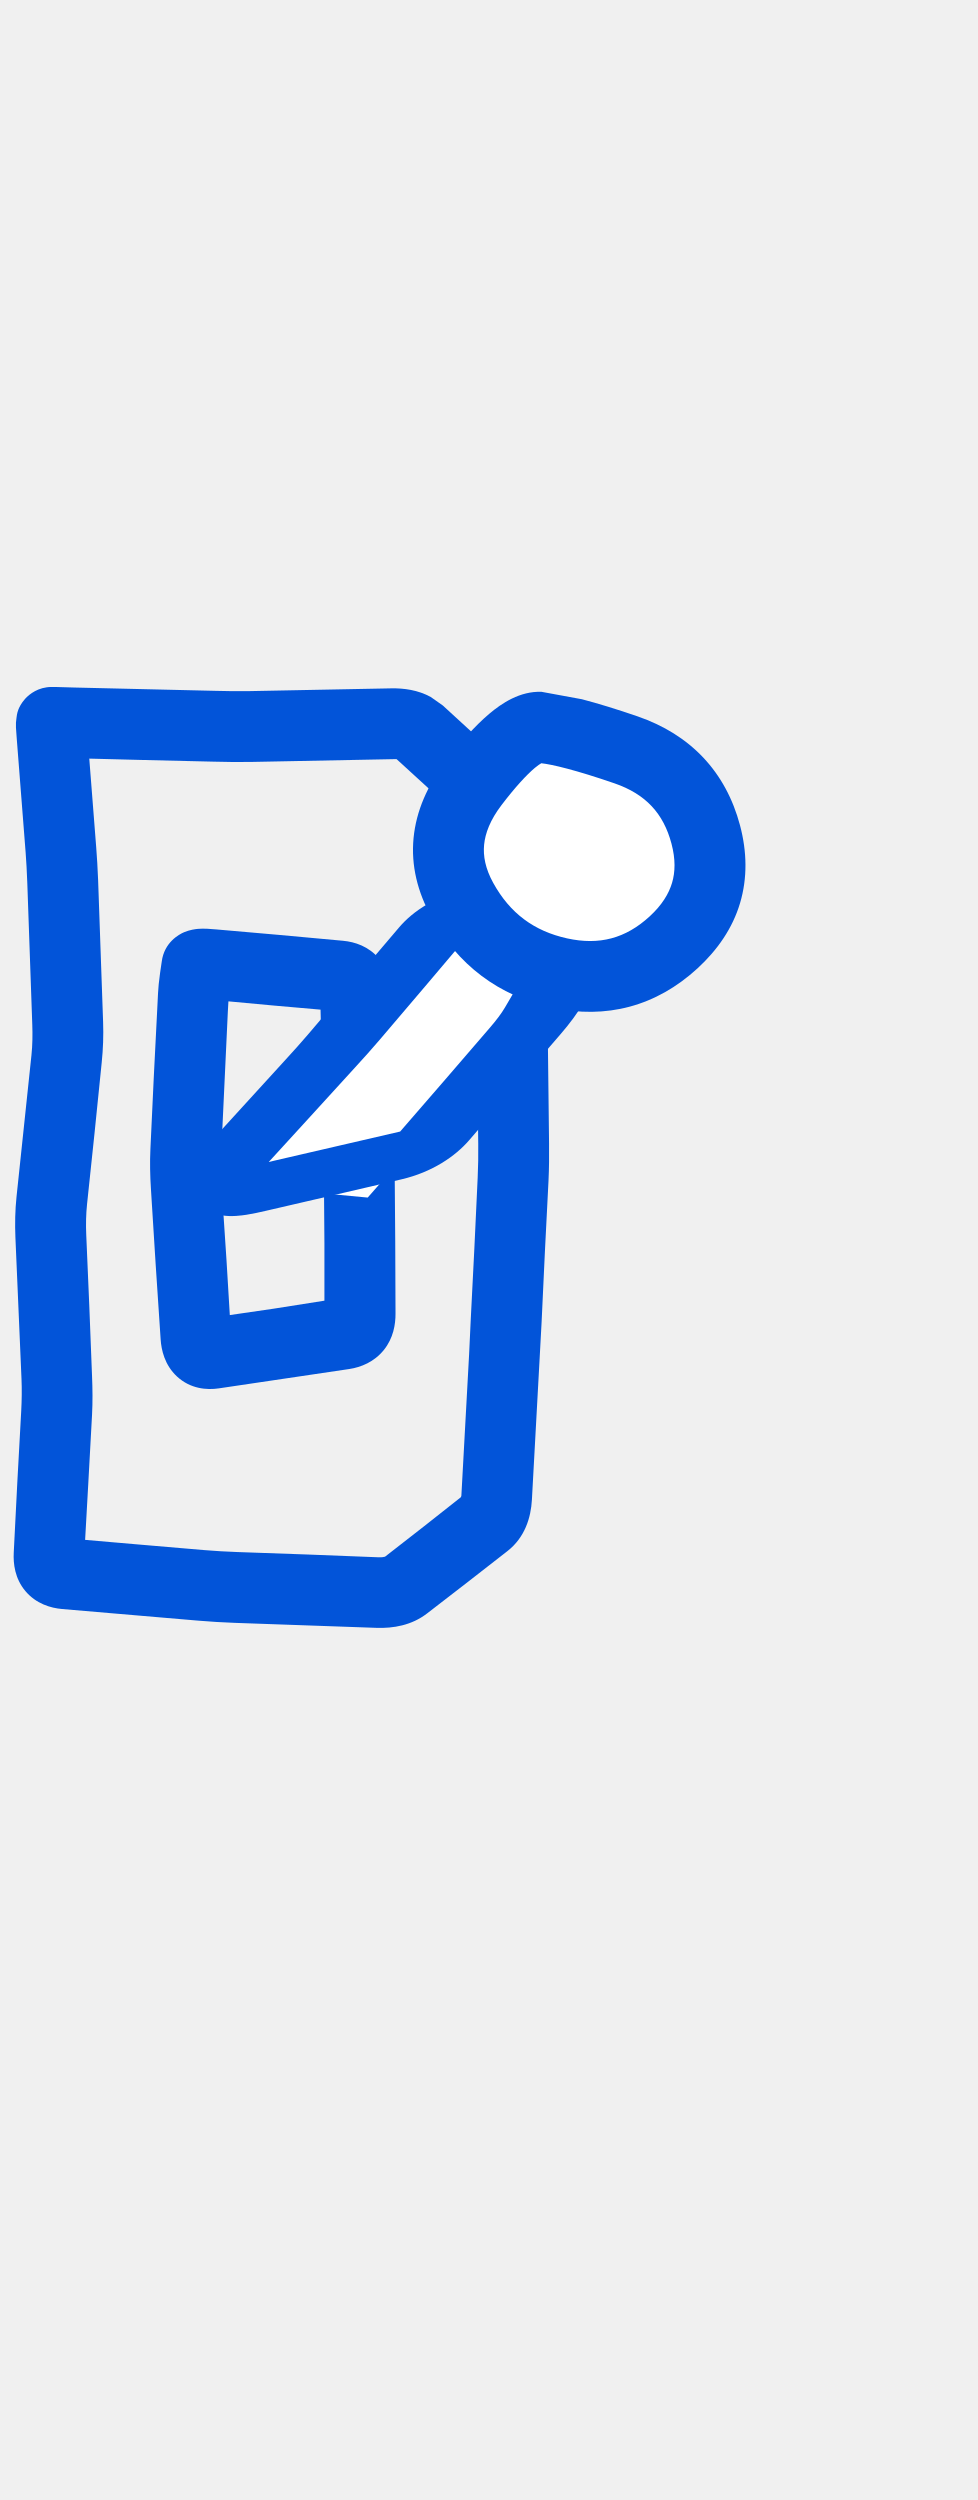
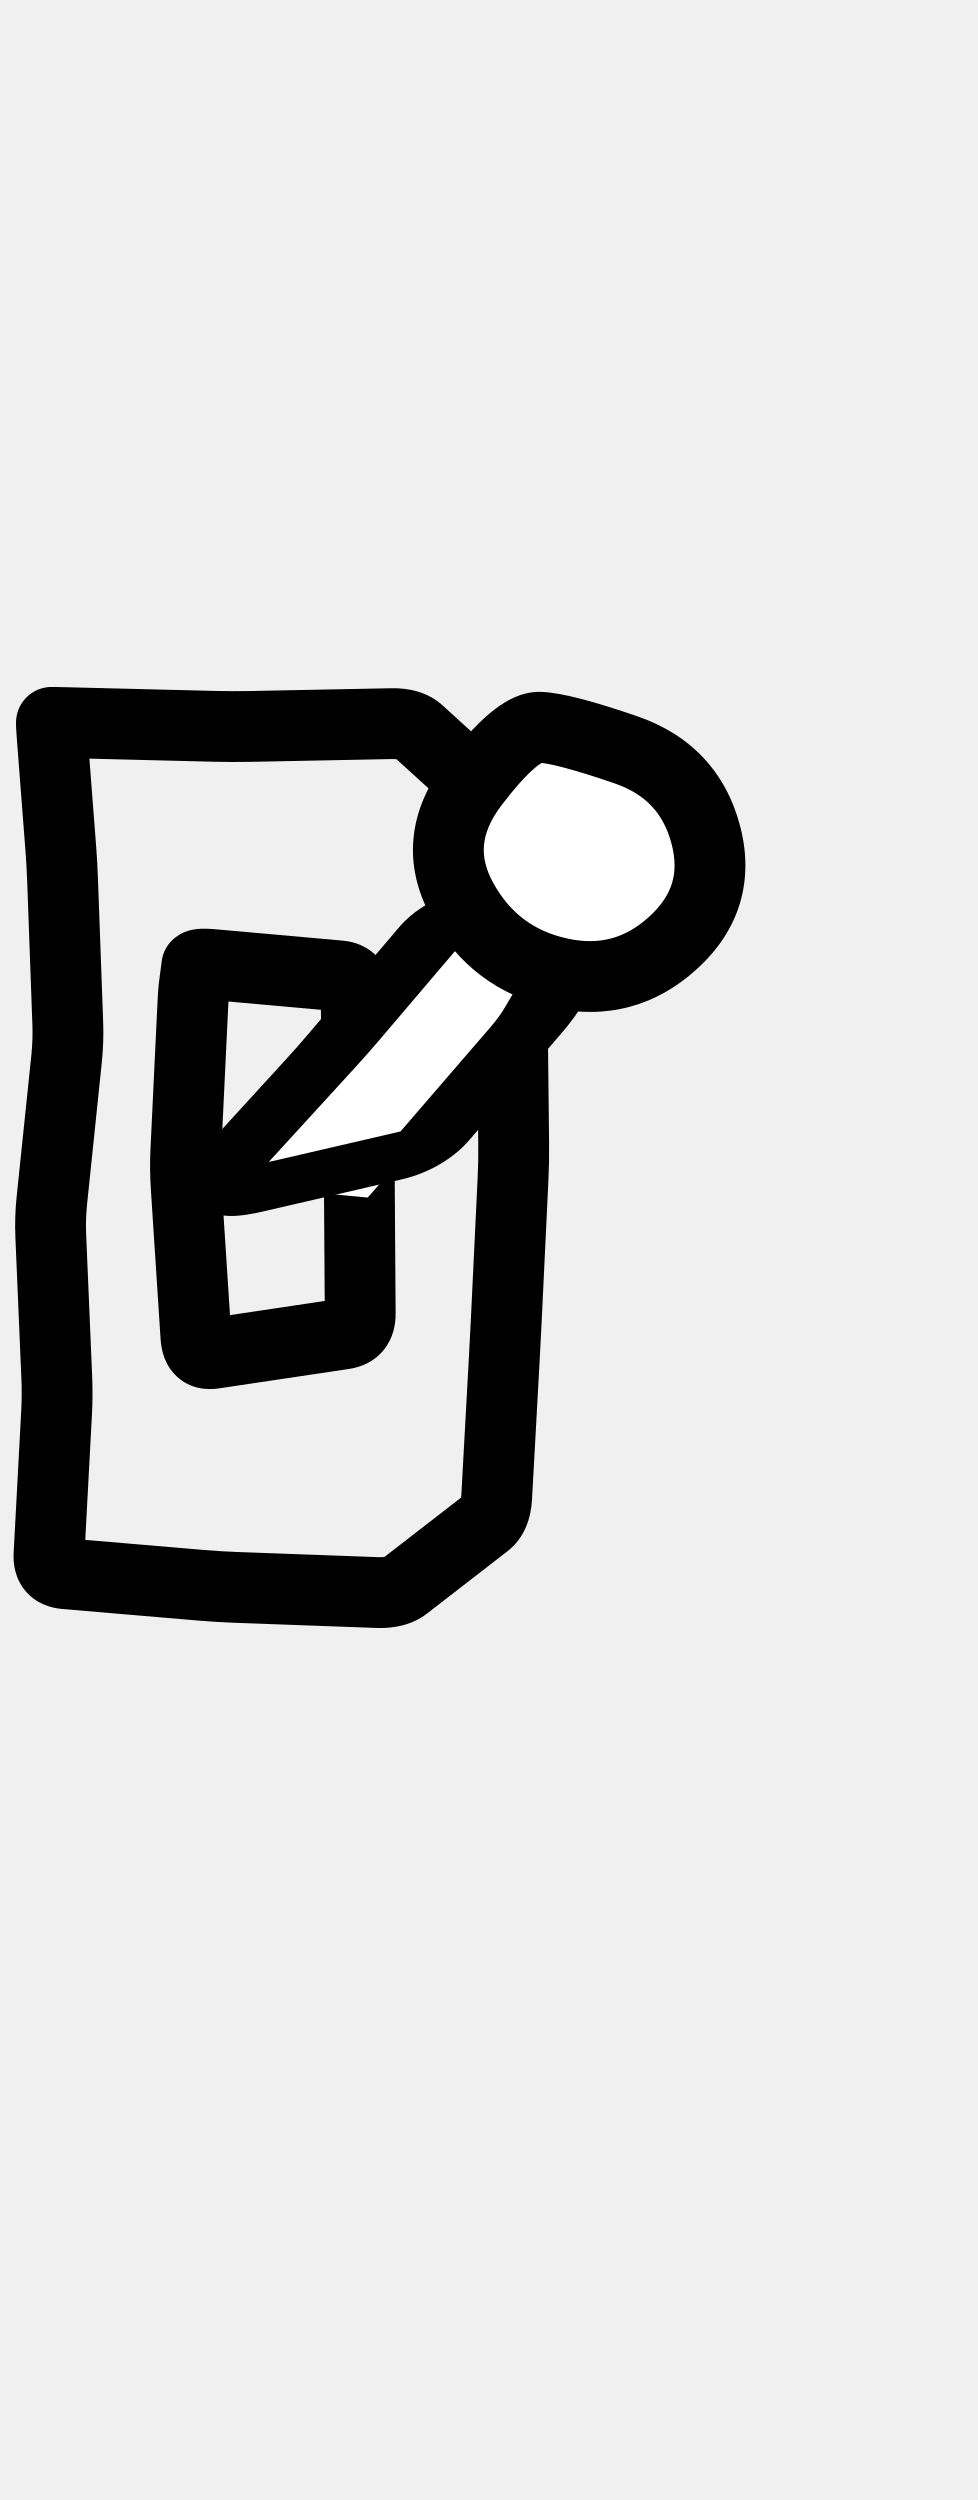
<svg xmlns="http://www.w3.org/2000/svg" width="138" height="353" viewBox="0 0 138 353" fill="none">
-   <path d="M7.761 97C7.886 97 8.869 97.039 10.457 97.078L30.456 97.547C32.043 97.586 33.636 97.617 35.222 97.586L55.222 97.195C57.031 97.159 59.026 97.433 60.808 98.406L62.527 99.617L67.722 104.383L72.957 109.109C75.134 111.095 75.867 113.799 76.003 116.219L76.589 126.219L77.136 136.219C77.234 137.96 77.273 139.711 77.293 141.453L77.527 161.453C77.546 163.211 77.533 164.969 77.449 166.727L76.941 176.727L76.472 186.727C76.392 188.402 76.291 190.09 76.199 191.766L75.105 211.766C74.967 214.279 74.117 217.101 71.628 219.031L65.964 223.445L60.3 227.82C58.125 229.5 55.524 229.938 53.152 229.852L33.152 229.148C31.409 229.085 29.681 228.979 27.996 228.836L8.777 227.195C7.149 227.057 5.09 226.45 3.582 224.656C2.101 222.893 1.857 220.798 1.941 219.227L2.449 209.227L2.996 199.227C3.076 197.721 3.098 196.2 3.035 194.695L2.175 174.695C2.096 172.794 2.135 170.891 2.332 168.992L4.441 148.992C4.59 147.561 4.609 146.123 4.558 144.695L3.855 124.695C3.797 123.087 3.716 121.647 3.621 120.398L2.371 104.383C2.319 103.713 2.273 103.155 2.253 102.742C2.245 102.553 2.249 102.285 2.253 102.039C2.255 101.949 2.284 101.671 2.332 101.336C2.349 101.214 2.387 100.72 2.605 100.164C2.711 99.896 2.991 99.298 3.542 98.68C4.155 97.994 5.43 97 7.292 97H7.761ZM12.957 111.609L13.582 119.617C13.69 121.028 13.793 122.592 13.855 124.305L14.558 144.305C14.627 146.203 14.559 148.113 14.363 150.008L13.347 160.008L12.293 170.008C12.144 171.434 12.115 172.882 12.175 174.305L12.605 184.305L12.996 194.305C13.072 196.126 13.093 197.953 12.996 199.773L12.449 209.773L12.019 217.43L19.246 218.055L28.855 218.875C30.369 219.004 31.921 219.09 33.503 219.148L43.503 219.5L53.503 219.891C53.966 219.908 54.232 219.836 54.324 219.812C54.399 219.793 54.338 219.828 54.206 219.93L59.871 215.516L65.066 211.414C65.072 211.359 65.14 211.293 65.144 211.219L66.238 191.219C66.329 189.566 66.393 187.91 66.472 186.258L66.98 176.258L67.449 166.258C67.523 164.695 67.544 163.133 67.527 161.57L67.293 141.57C67.275 139.979 67.226 138.357 67.136 136.766L66.043 116.766C66.027 116.509 65.947 116.352 65.925 116.258L61.003 111.766L56.003 107.195C55.902 107.179 55.725 107.191 55.456 107.195L35.456 107.586C33.718 107.62 31.961 107.59 30.222 107.547L20.222 107.312L12.605 107.117L12.957 111.609Z" fill="#0254D9" />
-   <path d="M30.535 131.234L39.48 132.016L48.425 132.836C50.11 132.987 52.06 133.632 53.503 135.336C54.19 136.147 54.602 137.045 54.871 137.914L55.261 140.414L55.652 160.414C55.685 162.094 55.719 163.773 55.73 165.453L55.808 175.453L55.847 185.453C55.858 187.014 55.536 188.956 54.206 190.609C52.84 192.306 50.975 193.056 49.324 193.305L30.886 196.039C29.221 196.288 26.894 196.123 24.988 194.359C23.23 192.726 22.778 190.584 22.683 189.125L21.98 178.539L21.316 167.953C21.191 166.019 21.149 164.11 21.238 162.25L21.706 152.25L22.214 142.25C22.287 140.736 22.342 139.503 22.41 138.969L22.605 137.367L22.839 135.766C23.193 133.055 25.296 131.924 26.003 131.625C26.81 131.288 27.584 131.189 27.956 131.156C28.789 131.084 29.719 131.161 30.535 131.234ZM32.175 142.758L31.238 162.758C31.169 164.22 31.174 165.749 31.277 167.328L31.98 177.914L32.449 185.688L38.621 184.789L45.808 183.656V175.531L45.73 165.531C45.719 163.891 45.684 162.25 45.652 160.609L45.456 150.609L45.261 142.562L38.581 141.977L32.253 141.391C32.233 141.765 32.2 142.233 32.175 142.758Z" fill="#0254D9" />
+   <path d="M20.339 102.311L20.464 97.313H20.464L20.339 102.311ZM30.339 102.56L30.215 107.559L30.339 102.56ZM35.339 102.573L35.438 107.572L35.339 102.573ZM45.339 102.375L45.24 97.376L45.339 102.375ZM55.339 102.177L55.438 107.176L55.339 102.177ZM59.143 103.315L62.51 99.618V99.618L59.143 103.315ZM64.359 108.064L60.993 111.761L64.359 108.064ZM69.575 112.813L72.941 109.116V109.116L69.575 112.813ZM71.019 116.5L76.011 116.22V116.22L71.019 116.5ZM71.581 126.5L66.589 126.78V126.78L71.581 126.5ZM72.143 136.5L77.135 136.22V136.22L72.143 136.5ZM72.311 141.5L77.31 141.445V141.445L72.311 141.5ZM72.421 151.5L67.421 151.555L72.421 151.5ZM72.531 161.5L77.531 161.445L72.531 161.5ZM72.439 166.5L77.433 166.739L72.439 166.5ZM71.96 176.5L66.966 176.261L71.96 176.5ZM71.481 186.5L76.475 186.739L71.481 186.5ZM71.224 191.5L76.216 191.774V191.774L71.224 191.5ZM70.674 201.5L65.682 201.226L70.674 201.5ZM70.125 211.5L75.117 211.774L70.125 211.5ZM68.573 215.096L71.635 219.049H71.635L68.573 215.096ZM62.913 219.481L59.851 215.528V215.528L62.913 219.481ZM57.254 223.865L60.316 227.818L60.316 227.818L57.254 223.865ZM53.339 224.87L53.157 229.867H53.157L53.339 224.87ZM43.339 224.505L43.522 219.508H43.522L43.339 224.505ZM33.339 224.14L33.157 229.137H33.157L33.339 224.14ZM28.434 223.844L28.01 228.826H28.01L28.434 223.844ZM18.813 223.024L19.237 218.042H19.237L18.813 223.024ZM9.191 222.205L8.767 227.187H8.767L9.191 222.205ZM6.92 219.5L11.912 219.767L6.92 219.5ZM7.454 209.5L2.461 209.233L7.454 209.5ZM7.988 199.5L12.981 199.767L7.988 199.5ZM8.016 194.5L3.02 194.712V194.712L8.016 194.5ZM7.592 184.5L12.588 184.288L7.592 184.5ZM7.169 174.5L2.173 174.712L7.169 174.5ZM7.323 169.5L12.296 170.017L7.323 169.5ZM8.362 159.5L3.389 158.983L8.362 159.5ZM9.401 149.5L14.374 150.017L9.401 149.5ZM9.57 144.5L14.567 144.318L9.57 144.5ZM9.207 134.5L4.21 134.682L9.207 134.5ZM8.844 124.5L13.84 124.318L8.844 124.5ZM8.599 120L3.614 120.384L8.599 120ZM7.983 112L12.968 111.616L7.983 112ZM7.367 104L2.382 104.384L7.367 104ZM10.339 102.062L10.464 97.064L10.339 102.062ZM20.339 102.311L20.215 107.31L30.215 107.559L30.339 102.56L30.464 97.562L20.464 97.313L20.339 102.311ZM30.339 102.56L30.215 107.559C31.956 107.602 33.697 107.606 35.438 107.572L35.339 102.573L35.24 97.574C33.648 97.605 32.056 97.601 30.464 97.562L30.339 102.56ZM35.339 102.573L35.438 107.572L45.438 107.374L45.339 102.375L45.24 97.376L35.24 97.574L35.339 102.573ZM45.339 102.375L45.438 107.374L55.438 107.176L55.339 102.177L55.24 97.178L45.24 97.376L45.339 102.375ZM55.339 102.177L55.438 107.176C55.882 107.167 56.08 107.219 56.108 107.227C56.117 107.23 56.08 107.22 56.014 107.184C55.947 107.147 55.863 107.09 55.777 107.012L59.143 103.315L62.51 99.618C60.361 97.662 57.651 97.13 55.24 97.178L55.339 102.177ZM59.143 103.315L55.777 107.012L60.993 111.761L64.359 108.064L67.725 104.367L62.51 99.618L59.143 103.315ZM64.359 108.064L60.993 111.761L66.209 116.51L69.575 112.813L72.941 109.116L67.725 104.367L64.359 108.064ZM69.575 112.813L66.209 116.51C66.116 116.426 66.046 116.34 65.997 116.267C65.95 116.196 65.932 116.151 65.932 116.152C65.936 116.162 66.002 116.343 66.027 116.78L71.019 116.5L76.011 116.22C75.875 113.798 75.123 111.102 72.941 109.116L69.575 112.813ZM71.019 116.5L66.027 116.78L66.589 126.78L71.581 126.5L76.573 126.22L76.011 116.22L71.019 116.5ZM71.581 126.5L66.589 126.78L67.151 136.78L72.143 136.5L77.135 136.22L76.573 126.22L71.581 126.5ZM72.143 136.5L67.151 136.78C67.24 138.372 67.293 139.964 67.311 141.555L72.311 141.5L77.31 141.445C77.291 139.703 77.233 137.961 77.135 136.22L72.143 136.5ZM72.311 141.5L67.311 141.555L67.421 151.555L72.421 151.5L77.421 151.445L77.31 141.445L72.311 141.5ZM72.421 151.5L67.421 151.555L67.531 161.555L72.531 161.5L77.531 161.445L77.421 151.445L72.421 151.5ZM72.531 161.5L67.531 161.555C67.549 163.124 67.52 164.692 67.445 166.261L72.439 166.5L77.433 166.739C77.517 164.975 77.55 163.21 77.531 161.445L72.531 161.5ZM72.439 166.5L67.445 166.261L66.966 176.261L71.96 176.5L76.954 176.739L77.433 166.739L72.439 166.5ZM71.96 176.5L66.966 176.261L66.487 186.261L71.481 186.5L76.475 186.739L76.954 176.739L71.96 176.5ZM71.481 186.5L66.487 186.261C66.408 187.916 66.323 189.571 66.231 191.226L71.224 191.5L76.216 191.774C76.309 190.096 76.395 188.418 76.475 186.739L71.481 186.5ZM71.224 191.5L66.231 191.226L65.682 201.226L70.674 201.5L75.667 201.774L76.216 191.774L71.224 191.5ZM70.674 201.5L65.682 201.226L65.132 211.226L70.125 211.5L75.117 211.774L75.667 201.774L70.674 201.5ZM70.125 211.5L65.132 211.226C65.11 211.627 65.048 211.736 65.078 211.668C65.095 211.628 65.136 211.545 65.214 211.443C65.293 211.338 65.394 211.234 65.51 211.144L68.573 215.096L71.635 219.049C74.127 217.118 74.979 214.289 75.117 211.774L70.125 211.5ZM68.573 215.096L65.51 211.144L59.851 215.528L62.913 219.481L65.976 223.433L71.635 219.049L68.573 215.096ZM62.913 219.481L59.851 215.528L54.192 219.913L57.254 223.865L60.316 227.818L65.976 223.433L62.913 219.481ZM57.254 223.865L54.192 219.913C54.325 219.81 54.402 219.802 54.325 219.822C54.233 219.845 53.984 219.891 53.522 219.874L53.339 224.87L53.157 229.867C55.533 229.954 58.139 229.505 60.316 227.818L57.254 223.865ZM53.339 224.87L53.522 219.874L43.522 219.508L43.339 224.505L43.157 229.502L53.157 229.867L53.339 224.87ZM43.339 224.505L43.522 219.508L33.522 219.143L33.339 224.14L33.157 229.137L43.157 229.502L43.339 224.505ZM33.339 224.14L33.522 219.143C31.933 219.085 30.379 218.991 28.858 218.862L28.434 223.844L28.01 228.826C29.697 228.969 31.412 229.073 33.157 229.137L33.339 224.14ZM28.434 223.844L28.858 218.862L19.237 218.042L18.813 223.024L18.388 228.006L28.01 228.826L28.434 223.844ZM18.813 223.024L19.237 218.042L9.616 217.223L9.191 222.205L8.767 227.187L18.388 228.006L18.813 223.024ZM9.191 222.205L9.616 217.223C9.641 217.225 10.498 217.316 11.25 218.211C11.973 219.072 11.907 219.862 11.912 219.767L6.92 219.5L1.927 219.233C1.843 220.804 2.111 222.879 3.592 224.642C5.101 226.438 7.139 227.048 8.767 227.187L9.191 222.205ZM6.92 219.5L11.912 219.767L12.447 209.767L7.454 209.5L2.461 209.233L1.927 219.233L6.92 219.5ZM7.454 209.5L12.447 209.767L12.981 199.767L7.988 199.5L2.995 199.233L2.461 209.233L7.454 209.5ZM7.988 199.5L12.981 199.767C13.079 197.941 13.089 196.115 13.011 194.288L8.016 194.5L3.02 194.712C3.084 196.219 3.076 197.726 2.995 199.233L7.988 199.5ZM8.016 194.5L13.011 194.288L12.588 184.288L7.592 184.5L2.597 184.712L3.02 194.712L8.016 194.5ZM7.592 184.5L12.588 184.288L12.164 174.288L7.169 174.5L2.173 174.712L2.597 184.712L7.592 184.5ZM7.169 174.5L12.164 174.288C12.104 172.866 12.148 171.443 12.296 170.017L7.323 169.5L2.349 168.983C2.151 170.891 2.092 172.801 2.173 174.712L7.169 174.5ZM7.323 169.5L12.296 170.017L13.335 160.017L8.362 159.5L3.389 158.983L2.349 168.983L7.323 169.5ZM8.362 159.5L13.335 160.017L14.374 150.017L9.401 149.5L4.428 148.983L3.389 158.983L8.362 159.5ZM9.401 149.5L14.374 150.017C14.572 148.119 14.636 146.219 14.567 144.318L9.57 144.5L4.573 144.682C4.625 146.114 4.577 147.547 4.428 148.983L9.401 149.5ZM9.57 144.5L14.567 144.318L14.204 134.318L9.207 134.5L4.21 134.682L4.573 144.682L9.57 144.5ZM9.207 134.5L14.204 134.318L13.84 124.318L8.844 124.5L3.847 124.682L4.21 134.682L9.207 134.5ZM8.844 124.5L13.84 124.318C13.778 122.6 13.693 121.031 13.584 119.616L8.599 120L3.614 120.384C3.71 121.636 3.788 123.067 3.847 124.682L8.844 124.5ZM8.599 120L13.584 119.616L12.968 111.616L7.983 112L2.998 112.384L3.614 120.384L8.599 120ZM7.983 112L12.968 111.616L12.352 103.616L7.367 104L2.382 104.384L2.998 112.384L7.983 112ZM7.367 104L12.352 103.616C12.302 102.961 12.274 102.524 12.262 102.272C12.256 102.128 12.259 102.131 12.257 102.21C12.257 102.216 12.256 102.438 12.214 102.735C12.199 102.836 12.137 103.29 11.923 103.835C11.822 104.093 11.56 104.707 11 105.334C10.39 106.016 9.136 107 7.276 107V102V97C5.413 97 4.156 97.985 3.544 98.67C2.982 99.299 2.718 99.917 2.615 100.18C2.396 100.736 2.331 101.206 2.313 101.327C2.265 101.666 2.26 101.951 2.259 102.04C2.255 102.286 2.264 102.538 2.273 102.728C2.291 103.142 2.33 103.706 2.382 104.384L7.367 104ZM7.276 102V107H7.526V102V97H7.276V102ZM7.526 102V107H7.777V102V97H7.526V102ZM7.777 102V107C7.711 107 7.681 106.999 7.845 107.003C7.954 107.005 8.114 107.009 8.327 107.014C8.753 107.024 9.382 107.04 10.215 107.061L10.339 102.062L10.464 97.064C8.872 97.024 7.901 97 7.777 97V102ZM10.339 102.062L10.215 107.061L20.215 107.31L20.339 102.311L20.464 97.313L10.464 97.064L10.339 102.062Z" fill="black" />
+   <path d="M39.028 137L38.583 141.98L39.028 137ZM47.979 137.8L48.424 132.82L47.979 137.8ZM50.267 140.5L55.266 140.401V140.401L50.267 140.5ZM50.465 150.5L45.465 150.599L50.465 150.5ZM50.662 160.5L55.661 160.401L50.662 160.5ZM50.729 165.5L55.728 165.467L50.729 165.5ZM50.795 175.5L45.795 175.533L50.795 175.5ZM50.862 185.5L55.862 185.467L50.862 185.5ZM48.575 188.344L49.314 193.289H49.314L48.575 188.344ZM39.359 189.722L38.62 184.777H38.62L39.359 189.722ZM30.143 191.099L30.883 196.045H30.883L30.143 191.099ZM27.667 188.799L22.678 189.124L27.667 188.799ZM26.98 178.222L31.969 177.898L26.98 178.222ZM26.292 167.644L21.303 167.969L26.292 167.644ZM26.24 162.5L21.246 162.261L26.24 162.5ZM26.719 152.5L31.713 152.739L26.719 152.5ZM27.198 142.5L22.203 142.261L27.198 142.5ZM30.077 136.2L30.522 131.22L30.077 136.2ZM39.028 137L38.583 141.98L47.534 142.78L47.979 137.8L48.424 132.82L39.473 132.02L39.028 137ZM47.979 137.8L47.534 142.78C47.341 142.763 46.537 142.612 45.855 141.807C45.239 141.08 45.264 140.448 45.267 140.599L50.267 140.5L55.266 140.401C55.236 138.885 54.863 136.97 53.485 135.343C52.041 133.638 50.109 132.97 48.424 132.82L47.979 137.8ZM50.267 140.5L45.267 140.599L45.465 150.599L50.465 150.5L55.464 150.401L55.266 140.401L50.267 140.5ZM50.465 150.5L45.465 150.599L45.663 160.599L50.662 160.5L55.661 160.401L55.464 150.401L50.465 150.5ZM50.662 160.5L45.663 160.599C45.696 162.244 45.718 163.889 45.729 165.533L50.729 165.5L55.728 165.467C55.717 163.778 55.695 162.09 55.661 160.401L50.662 160.5ZM50.729 165.5L45.729 165.533L45.795 175.533L50.795 175.5L55.795 175.467L55.728 165.467L50.729 165.5ZM50.795 175.5L45.795 175.533L45.862 185.533L50.862 185.5L55.862 185.467L55.795 175.467L50.795 175.5ZM50.862 185.5L45.862 185.533C45.863 185.639 45.835 185.033 46.402 184.328C47.008 183.574 47.717 183.417 47.836 183.399L48.575 188.344L49.314 193.289C50.969 193.042 52.827 192.296 54.195 190.594C55.525 188.941 55.872 187.028 55.862 185.467L50.862 185.5ZM48.575 188.344L47.836 183.399L38.62 184.777L39.359 189.722L40.098 194.667L49.314 193.289L48.575 188.344ZM39.359 189.722L38.62 184.777L29.404 186.154L30.143 191.099L30.883 196.045L40.098 194.667L39.359 189.722ZM30.143 191.099L29.404 186.154C29.537 186.135 30.693 186.028 31.775 187.033C32.709 187.9 32.677 188.779 32.657 188.475L27.667 188.799L22.678 189.124C22.773 190.583 23.211 192.726 24.969 194.36C26.877 196.132 29.214 196.294 30.883 196.045L30.143 191.099ZM27.667 188.799L32.657 188.475L31.969 177.898L26.98 178.222L21.99 178.546L22.678 189.124L27.667 188.799ZM26.98 178.222L31.969 177.898L31.282 167.32L26.292 167.644L21.303 167.969L21.99 178.546L26.98 178.222ZM26.292 167.644L31.282 167.32C31.178 165.734 31.164 164.207 31.234 162.739L26.24 162.5L21.246 162.261C21.156 164.126 21.177 166.029 21.303 167.969L26.292 167.644ZM26.24 162.5L31.234 162.739L31.713 152.739L26.719 152.5L21.724 152.261L21.246 162.261L26.24 162.5ZM26.719 152.5L31.713 152.739L32.192 142.739L27.198 142.5L22.203 142.261L21.724 152.261L26.719 152.5ZM27.198 142.5L32.192 142.739C32.231 141.913 32.265 141.277 32.292 140.821C32.305 140.592 32.316 140.422 32.325 140.304C32.336 140.155 32.338 140.165 32.328 140.247L27.369 139.6L22.412 138.953C22.343 139.48 22.277 140.726 22.203 142.261L27.198 142.5ZM27.369 139.6L32.328 140.247L32.536 138.647L27.578 138L22.62 137.353L22.412 138.953L27.369 139.6ZM27.578 138L32.536 138.647L32.745 137.047L27.787 136.4L22.829 135.753L22.62 137.353L27.578 138ZM27.787 136.4L32.745 137.047C32.406 139.646 30.367 140.646 29.877 140.851C29.534 140.994 29.258 141.058 29.118 141.087C28.965 141.117 28.86 141.128 28.821 141.131C28.75 141.137 28.958 141.12 29.632 141.18L30.077 136.2L30.522 131.22C29.704 131.147 28.785 131.096 27.951 131.169C27.578 131.202 26.83 131.287 26.023 131.624C25.333 131.912 23.186 133.02 22.829 135.753L27.787 136.4ZM30.077 136.2L29.632 141.18L38.583 141.98L39.028 137L39.473 132.02L30.522 131.22L30.077 136.2Z" fill="black" />
  <path d="M29.839 167.021L66.76 125L88.839 127.076L51.919 169.097L29.839 167.021Z" fill="white" />
-   <path d="M40.334 149.614C41.42 148.426 42.502 147.232 43.518 146.037L56.33 130.976C57.239 129.908 58.585 128.654 60.552 127.561C62.653 126.394 64.869 125.728 66.879 125.487L76.023 124.377L85.14 123.296C86.917 123.085 89.33 123.13 90.484 124.402C91.541 125.573 90.905 127.139 90.32 128.135L86.346 134.91L82.36 141.651C81.539 143.048 80.473 144.492 79.205 145.961L66.237 161.008C64.3 163.251 61.046 165.513 56.673 166.526L47.146 168.744L37.58 170.958C36.649 171.173 35.671 171.391 34.81 171.523C34.164 171.622 32.699 171.83 31.402 171.616L29.068 171.206L26.708 170.825L25.553 170.462C24.611 170.003 24.301 169.286 24.288 168.691C24.273 167.989 24.606 167.312 24.824 166.931C25.277 166.139 26.024 165.298 26.666 164.594L40.334 149.614ZM37.99 164.07C38.163 164.034 38.394 163.965 38.637 163.909L48.203 161.695L56.5 159.775L62.688 152.636L69.171 145.113C70.067 144.075 70.793 143.119 71.296 142.263L75.244 135.518L77.738 131.241L72.7 131.848L65.59 132.704L60.035 139.267L53.629 146.797C52.516 148.107 51.326 149.424 50.135 150.726L43.302 158.216L37.951 164.067L37.99 164.07Z" fill="#0254D9" />
-   <path d="M61.499 122.123C61.135 111.824 69.188 103.18 79.487 102.816L83.897 102.66C94.196 102.295 102.84 110.349 103.204 120.648V120.648C103.569 130.947 95.515 139.591 85.216 139.955L80.806 140.111C70.507 140.475 61.863 132.422 61.499 122.123V122.123Z" fill="white" />
-   <path d="M82.169 98.734C84.457 99.333 87.12 100.15 90.033 101.153C97.489 103.724 102.481 108.973 104.493 116.55C105.478 120.261 105.551 123.98 104.49 127.533C103.432 131.073 101.322 134.125 98.484 136.736C92.675 142.072 85.631 143.966 77.924 142.27C70.396 140.608 64.636 136.248 60.899 129.466C58.964 125.954 58.021 122.216 58.394 118.336C58.767 114.481 60.375 110.889 62.862 107.625C65.016 104.8 67.108 102.463 69.07 100.8C70.834 99.308 73.419 97.567 76.465 97.685L82.169 98.734ZM75.516 108.428C74.344 109.421 72.773 111.108 70.816 113.676C69.197 115.8 68.515 117.665 68.356 119.274C68.202 120.859 68.524 122.635 69.641 124.662C72.007 128.951 75.397 131.466 80.081 132.501C84.606 133.497 88.333 132.518 91.736 129.391C93.485 127.782 94.433 126.193 94.891 124.668C95.346 123.143 95.4 121.334 94.812 119.12C93.679 114.851 91.166 112.126 86.772 110.61C81.245 108.707 77.946 107.935 76.431 107.77C76.246 107.884 75.937 108.072 75.516 108.428Z" fill="#0254D9" />
+   <path d="M45.248 150.171L50.142 150.732L45.248 150.171ZM48.561 146.416L53.603 146.81L48.561 146.416ZM54.964 138.885L49.922 138.492L54.964 138.885ZM61.367 131.354L66.41 131.748L61.367 131.354ZM65.248 129.2L66.897 125.477L66.897 125.477L65.248 129.2ZM74.367 128.113L72.718 131.836L74.367 128.113ZM83.486 127.026L85.135 123.304L85.135 123.304L83.486 127.026ZM84.772 128.444L90.317 128.138L84.772 128.444ZM80.798 135.204L75.253 135.51L80.798 135.204ZM76.824 141.963L82.37 141.657L76.824 141.963ZM74.208 145.533L79.222 145.96L74.208 145.533ZM67.718 153.056L62.703 152.629L67.718 153.056ZM61.227 160.578L66.241 161.005L66.241 161.005L61.227 160.578ZM57.213 163.013L56.682 166.538L56.682 166.538L57.213 163.013ZM47.649 165.228L48.18 161.702L47.649 165.228ZM38.086 167.443L37.555 170.968L37.555 170.968L38.086 167.443ZM31.551 165.149L26.657 164.588L31.551 165.149ZM38.4 157.66L43.294 158.221L50.142 150.732L45.248 150.171L40.353 149.61L33.505 157.099L38.4 157.66ZM45.248 150.171L50.142 150.732C51.335 149.428 52.488 148.121 53.603 146.81L48.561 146.416L43.518 146.022C42.499 147.222 41.444 148.417 40.353 149.61L45.248 150.171ZM48.561 146.416L53.603 146.81L60.007 139.279L54.964 138.885L49.922 138.492L43.518 146.022L48.561 146.416ZM54.964 138.885L60.007 139.279L66.41 131.748L61.367 131.354L56.325 130.961L49.922 138.492L54.964 138.885ZM61.367 131.354L66.41 131.748C66.568 131.562 66.403 131.823 65.727 132.198C65.375 132.393 64.968 132.572 64.544 132.707C64.129 132.84 63.802 132.899 63.599 132.923L65.248 129.2L66.897 125.477C64.883 125.717 62.654 126.382 60.549 127.551C58.579 128.644 57.234 129.891 56.325 130.961L61.367 131.354ZM65.248 129.2L63.599 132.923L72.718 131.836L74.367 128.113L76.016 124.39L66.897 125.477L65.248 129.2ZM74.367 128.113L72.718 131.836L81.837 130.749L83.486 127.026L85.135 123.304L76.016 124.39L74.367 128.113ZM83.486 127.026L81.837 130.749C81.579 130.78 80.146 130.889 79.421 130.09C78.785 129.39 79.302 128.622 79.227 128.751L84.772 128.444L90.317 128.138C90.904 127.14 91.538 125.573 90.474 124.4C89.32 123.128 86.912 123.092 85.135 123.304L83.486 127.026ZM84.772 128.444L79.227 128.751L75.253 135.51L80.798 135.204L86.344 134.897L90.317 128.138L84.772 128.444ZM80.798 135.204L75.253 135.51L71.279 142.269L76.824 141.963L82.37 141.657L86.344 134.897L80.798 135.204ZM76.824 141.963L71.279 142.269C70.776 143.125 70.09 144.069 69.194 145.107L74.208 145.533L79.222 145.96C80.49 144.49 81.549 143.054 82.37 141.657L76.824 141.963ZM74.208 145.533L69.194 145.107L62.703 152.629L67.718 153.056L72.731 153.482L79.222 145.96L74.208 145.533ZM67.718 153.056L62.703 152.629L56.213 160.152L61.227 160.578L66.241 161.005L72.731 153.482L67.718 153.056ZM61.227 160.578L56.213 160.152C56.044 160.348 56.082 160.243 56.448 160.021C56.635 159.908 56.864 159.791 57.12 159.688C57.373 159.586 57.59 159.523 57.743 159.487L57.213 163.013L56.682 166.538C61.057 165.525 64.304 163.25 66.241 161.005L61.227 160.578ZM57.213 163.013L57.743 159.487L48.18 161.702L47.649 165.228L47.119 168.753L56.682 166.538L57.213 163.013ZM47.649 165.228L48.18 161.702L38.616 163.917L38.086 167.443L37.555 170.968L47.119 168.753L47.649 165.228ZM38.086 167.443L38.616 163.917C38.299 163.99 38.044 164.046 37.843 164.086C37.639 164.127 37.52 164.147 37.469 164.155C37.407 164.165 37.491 164.149 37.667 164.138C37.76 164.132 37.907 164.126 38.09 164.129C38.269 164.133 38.526 164.147 38.814 164.195L35.109 167.899L31.404 171.603C32.71 171.82 34.181 171.61 34.823 171.512C35.684 171.38 36.624 171.184 37.555 170.968L38.086 167.443ZM35.109 167.899L38.814 164.195L36.471 163.805L32.767 167.509L29.062 171.213L31.404 171.603L35.109 167.899ZM32.767 167.509L36.471 163.805L34.129 163.415L30.425 167.119L26.72 170.823L29.062 171.213L32.767 167.509ZM30.425 167.119L34.129 163.415C35.831 163.698 36.235 164.622 36.248 165.234C36.259 165.758 36.014 166.176 35.984 166.229C35.906 166.366 35.949 166.254 36.446 165.71L31.551 165.149L26.657 164.588C26.013 165.292 25.297 166.133 24.844 166.926C24.626 167.307 24.289 167.979 24.303 168.684C24.32 169.476 24.824 170.507 26.72 170.823L30.425 167.119ZM31.551 165.149L36.446 165.71L43.294 158.221L38.4 157.66L33.505 157.099L26.657 164.588L31.551 165.149Z" fill="black" />
+   <path d="M61.499 122.123C61.135 111.824 69.188 103.18 79.487 102.816L83.897 102.66C94.196 102.295 102.84 110.349 103.204 120.648C103.569 130.947 95.515 139.591 85.216 139.955L80.806 140.111C70.507 140.475 61.863 132.422 61.499 122.123Z" fill="white" />
+   <path d="M95.1 133.072L91.717 129.39L95.1 133.072ZM65.261 127.067L60.882 129.481L65.261 127.067ZM76.253 102.69L76.059 107.687L76.253 102.69ZM88.387 105.879L86.76 110.607C91.162 112.122 93.681 114.844 94.816 119.117L99.648 117.834L104.481 116.551C102.468 108.968 97.48 103.721 90.015 101.151L88.387 105.879ZM99.648 117.834L94.816 119.117C95.404 121.332 95.356 123.134 94.9 124.659C94.443 126.191 93.477 127.774 91.717 129.39L95.1 133.072L98.483 136.754C101.329 134.139 103.424 131.067 104.483 127.519C105.543 123.965 105.466 120.263 104.481 116.551L99.648 117.834ZM95.1 133.072L91.717 129.39C88.314 132.516 84.618 133.513 80.092 132.517L79.017 137.4L77.943 142.283C85.649 143.979 92.674 142.09 98.483 136.754L95.1 133.072ZM79.017 137.4L80.092 132.517C75.398 131.484 72.008 128.952 69.64 124.654L65.261 127.067L60.882 129.481C64.623 136.269 70.404 140.625 77.943 142.283L79.017 137.4ZM65.261 127.067L69.64 124.654C68.523 122.627 68.19 120.875 68.344 119.29C68.499 117.677 69.2 115.822 70.825 113.69L66.849 110.659L62.872 107.628C60.383 110.893 58.763 114.47 58.39 118.327C58.014 122.211 58.944 125.965 60.882 129.481L65.261 127.067ZM66.849 110.659L70.825 113.69C72.784 111.12 74.345 109.428 75.517 108.435C76.888 107.273 76.957 107.721 76.059 107.687L76.253 102.69L76.446 97.694C73.393 97.576 70.816 99.311 69.052 100.805C67.09 102.468 65.026 104.803 62.872 107.628L66.849 110.659ZM76.253 102.69L76.059 107.687C77.361 107.737 80.72 108.528 86.76 110.607L88.387 105.879L90.015 101.151C84.188 99.146 79.457 97.811 76.446 97.694L76.253 102.69Z" fill="black" />
</svg>
